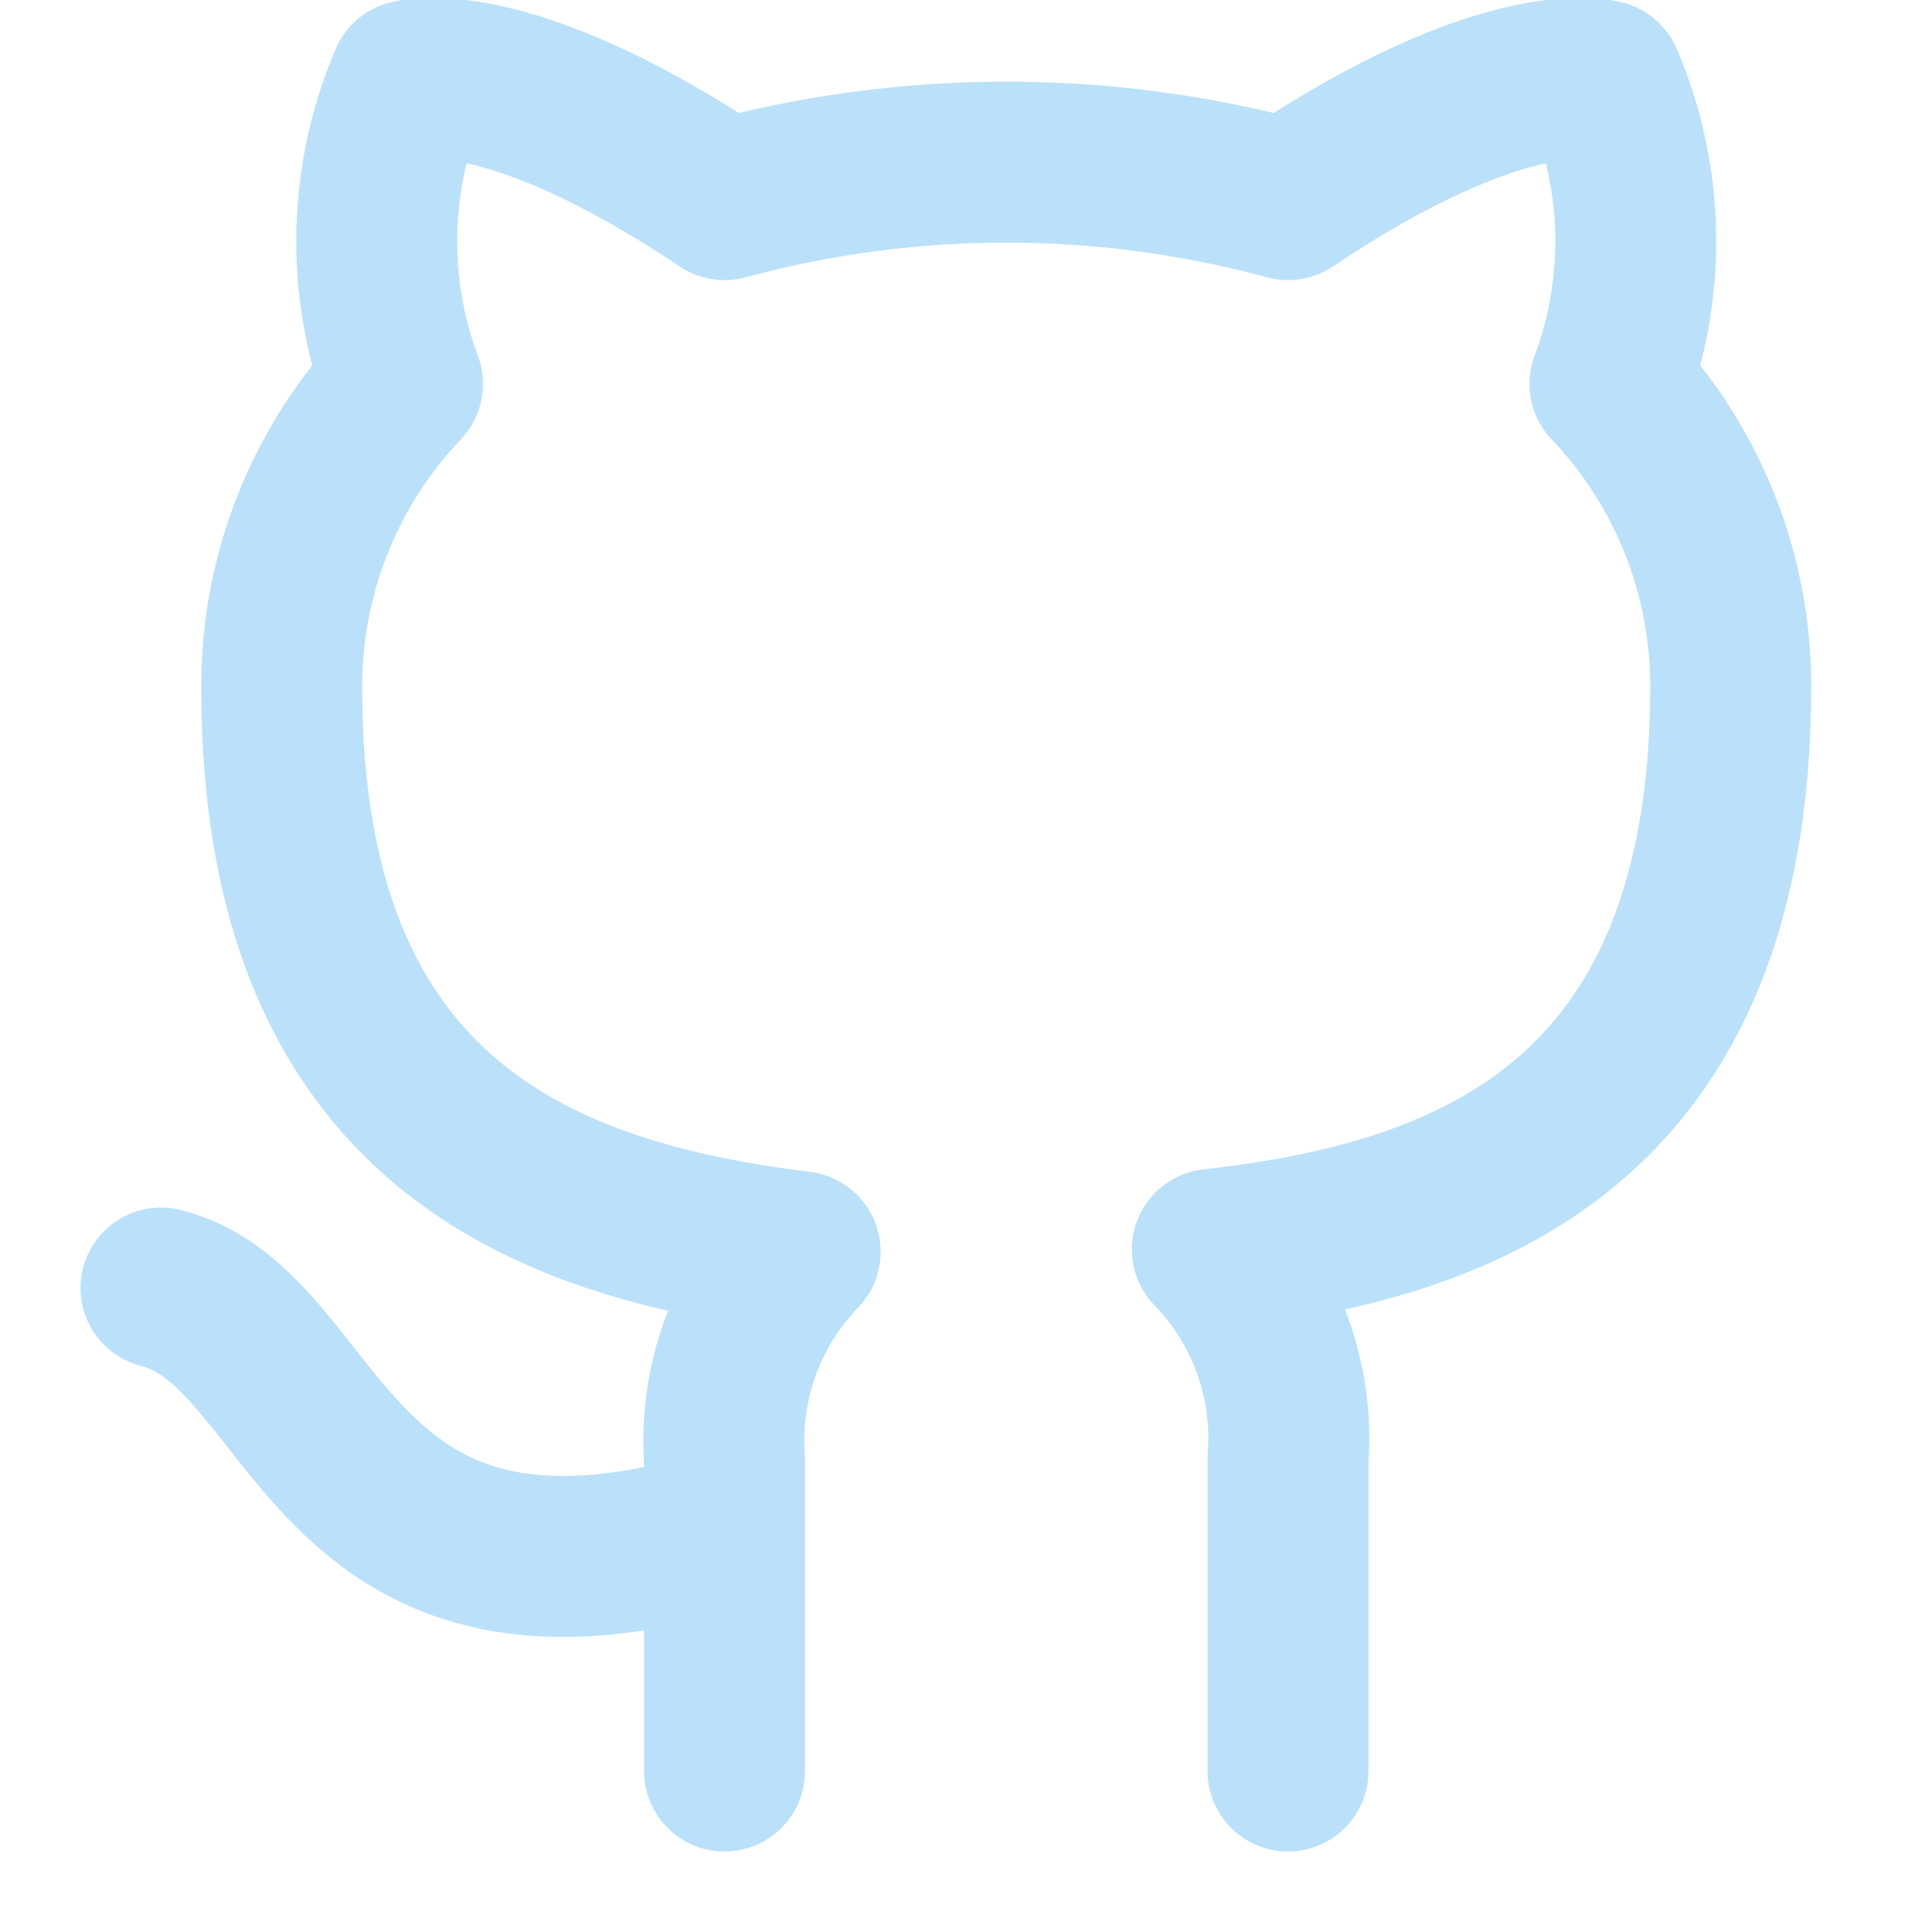
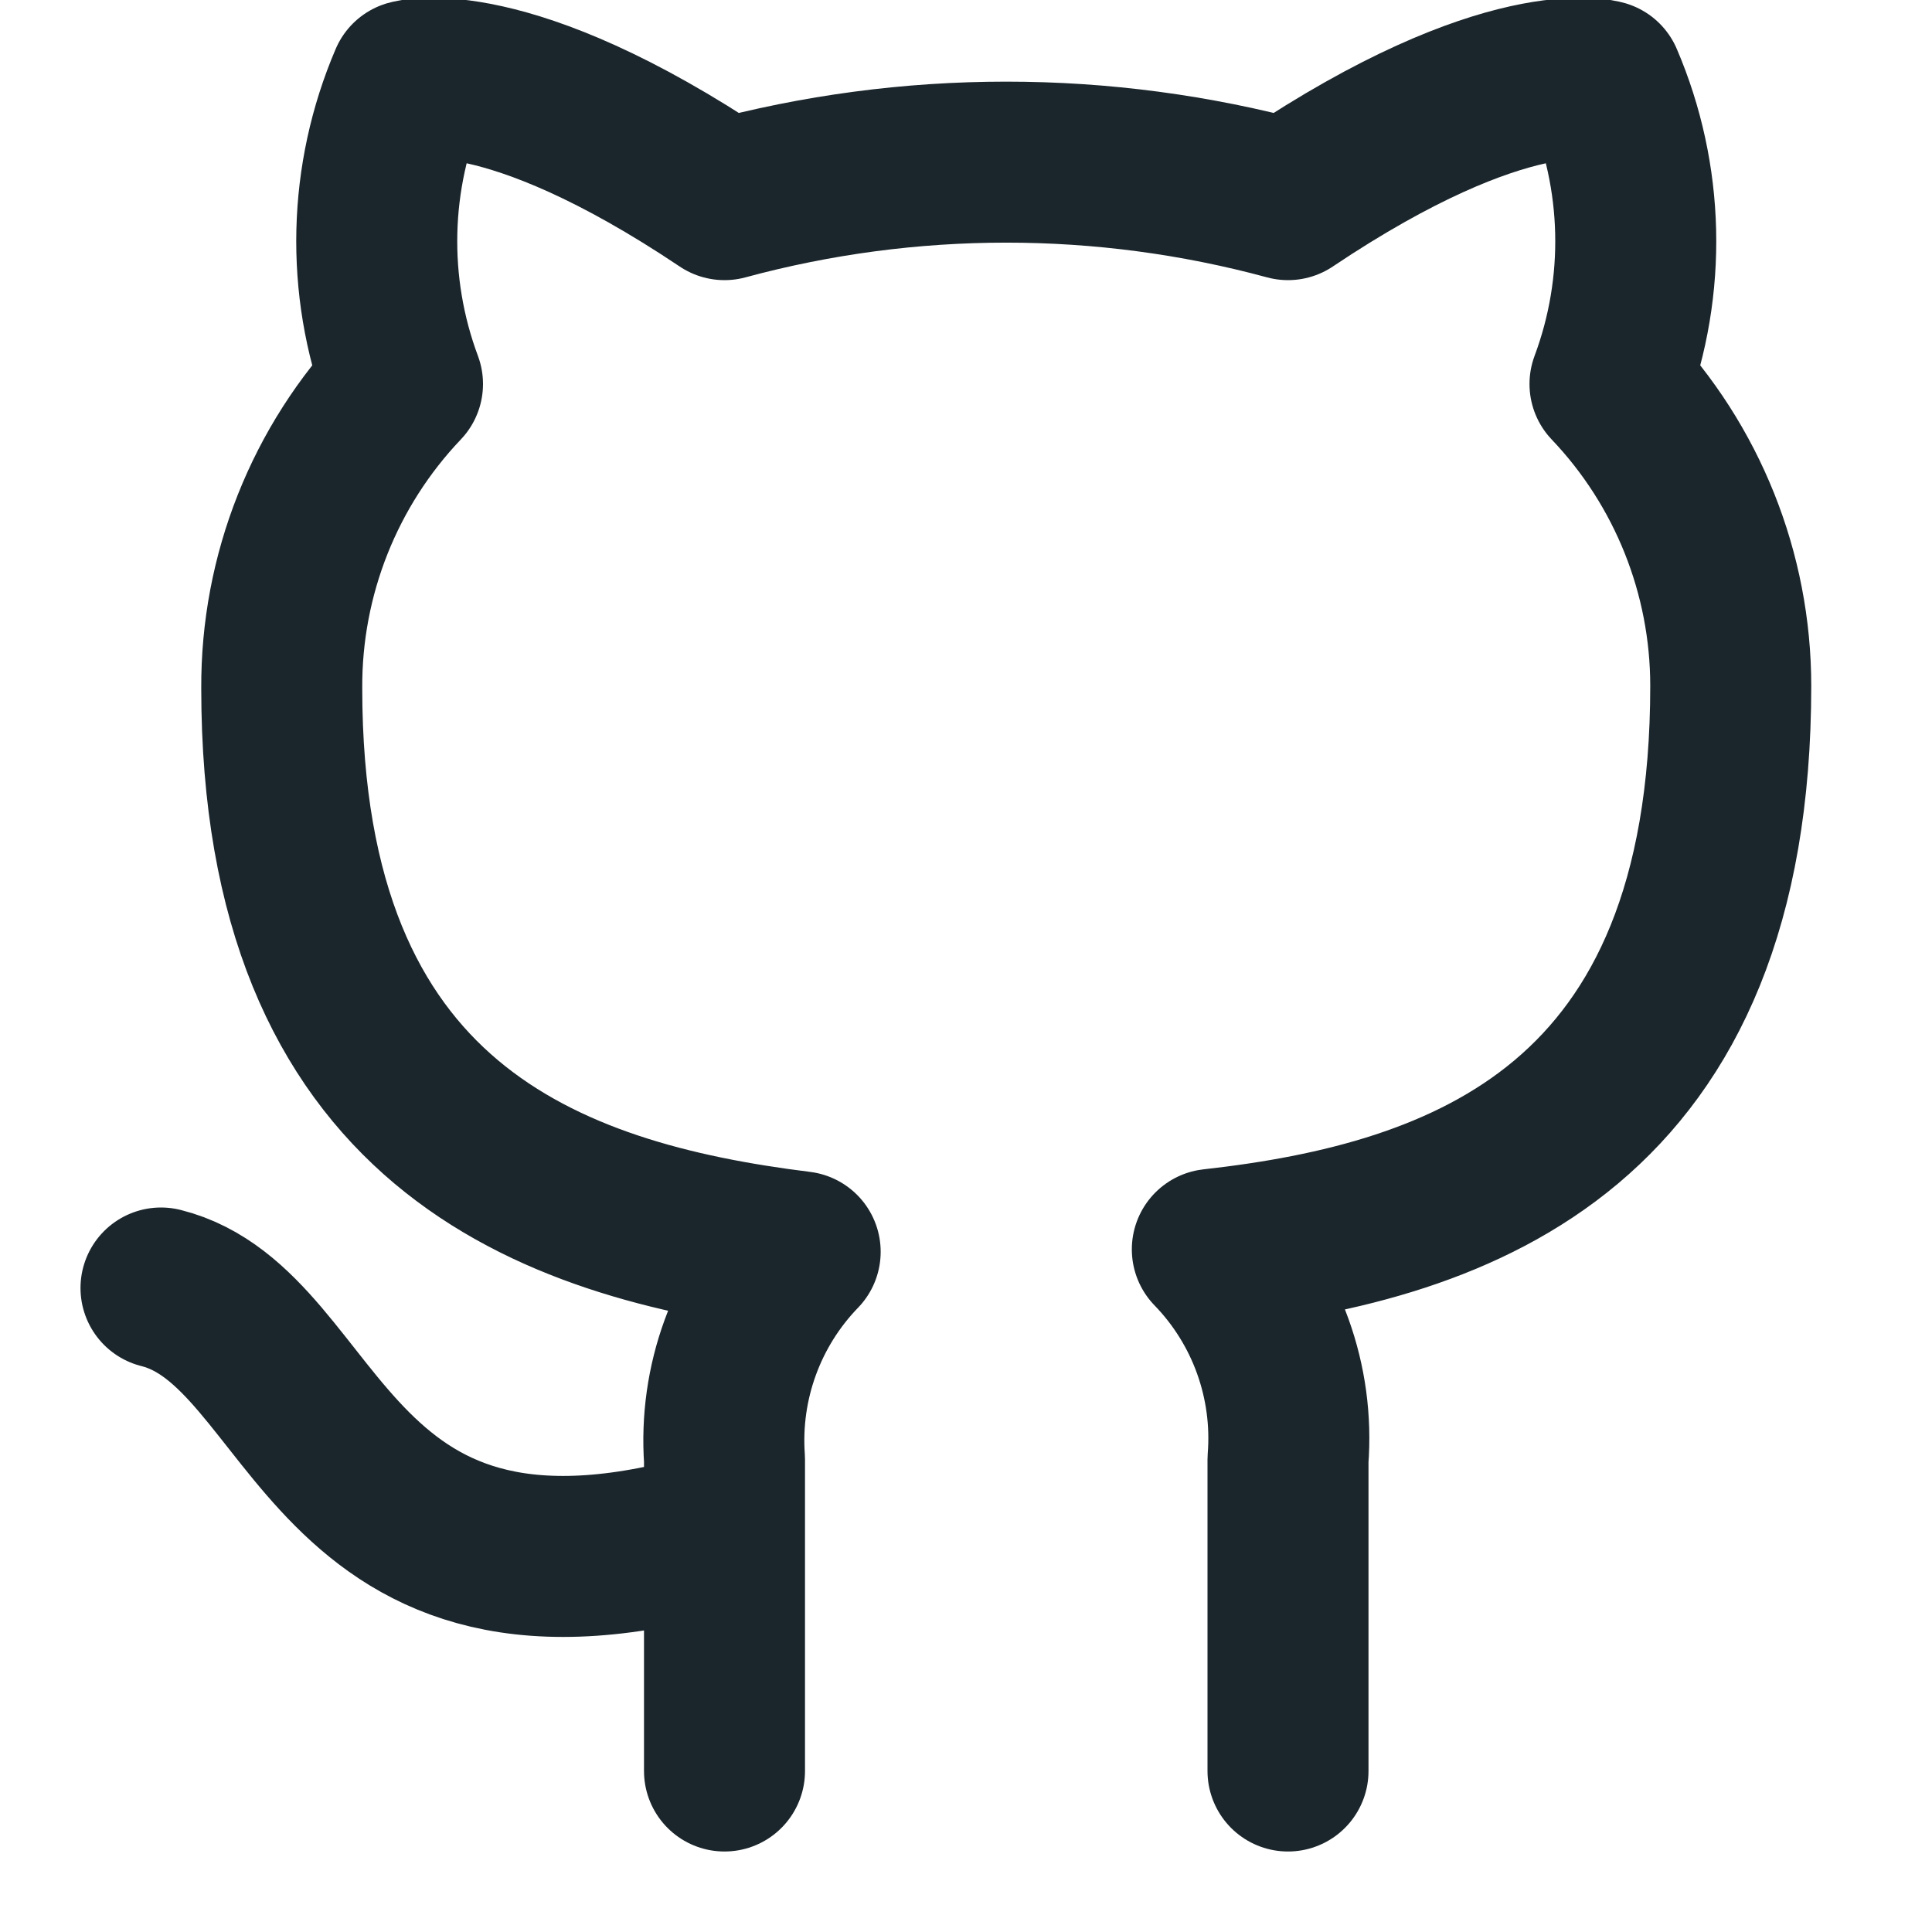
- <svg xmlns="http://www.w3.org/2000/svg" width="100" height="100" viewBox="0 0 24 24" fill="none" stroke="#bbe1fa" stroke-width="2" stroke-linecap="round" stroke-linejoin="round" class="feather feather-github">
+ <svg xmlns="http://www.w3.org/2000/svg" width="100" height="100" viewBox="0 0 24 24" fill="none" stroke="#1b262c" stroke-width="2" stroke-linecap="round" stroke-linejoin="round" class="feather feather-github">
  <path d="M9 19c-5 1.5-5-2.5-7-3m14 6v-3.87a3.37 3.37 0 0 0-.94-2.61c3.14-.35 6.44-1.54 6.44-7A5.44 5.44 0 0 0 20 4.77 5.07 5.07 0 0 0 19.91 1S18.73.65 16 2.48a13.38 13.38 0 0 0-7 0C6.27.65 5.09 1 5.09 1A5.07 5.07 0 0 0 5 4.77a5.44 5.44 0 0 0-1.5 3.78c0 5.42 3.3 6.61 6.44 7A3.37 3.37 0 0 0 9 18.13V22" />
</svg>
